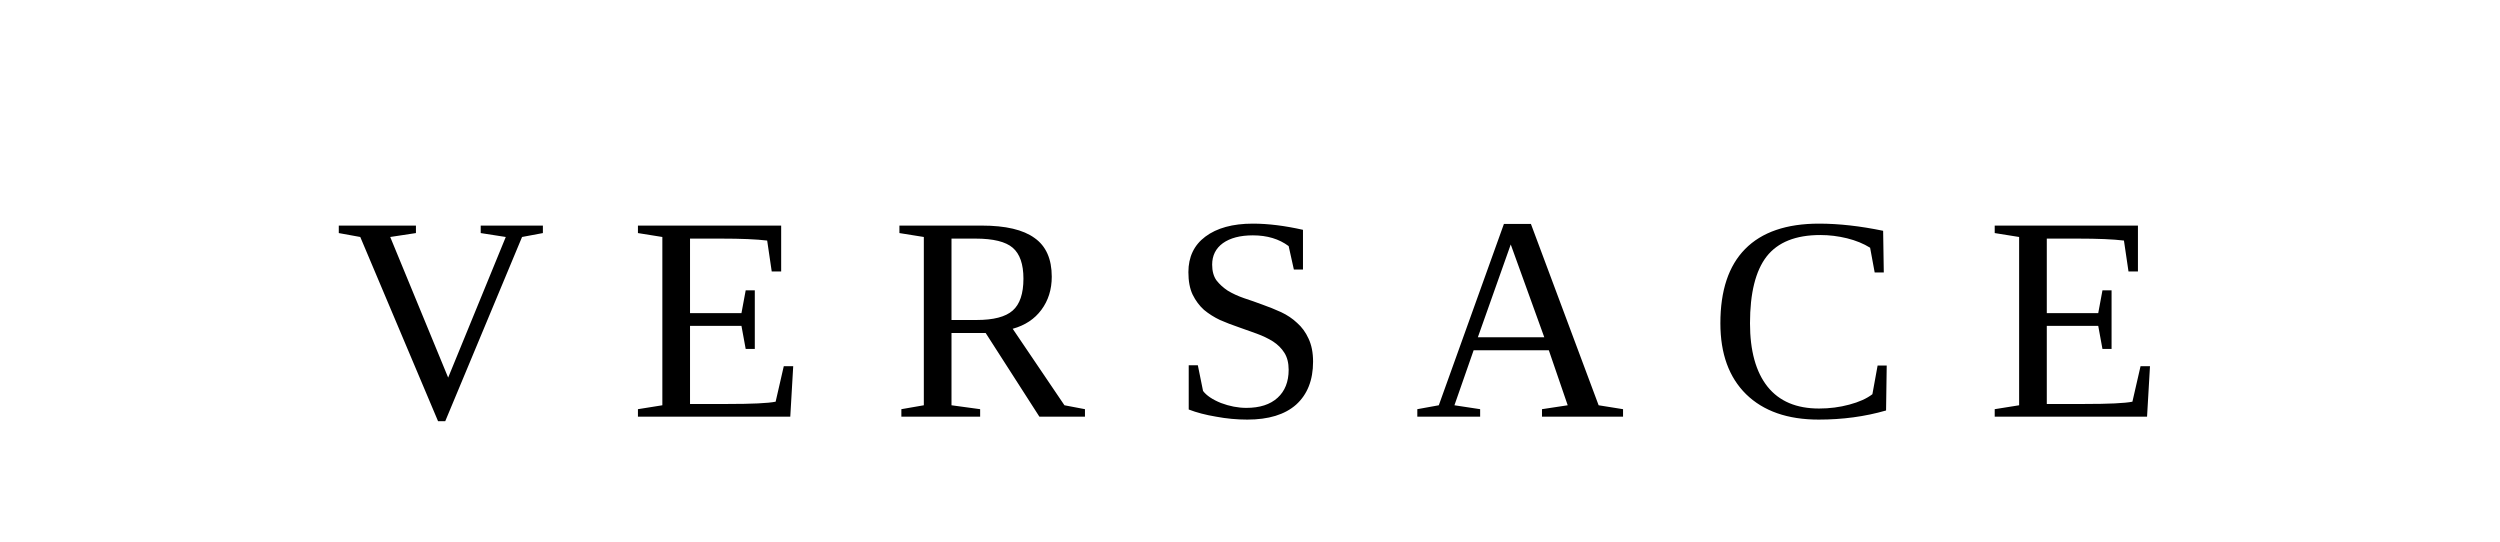
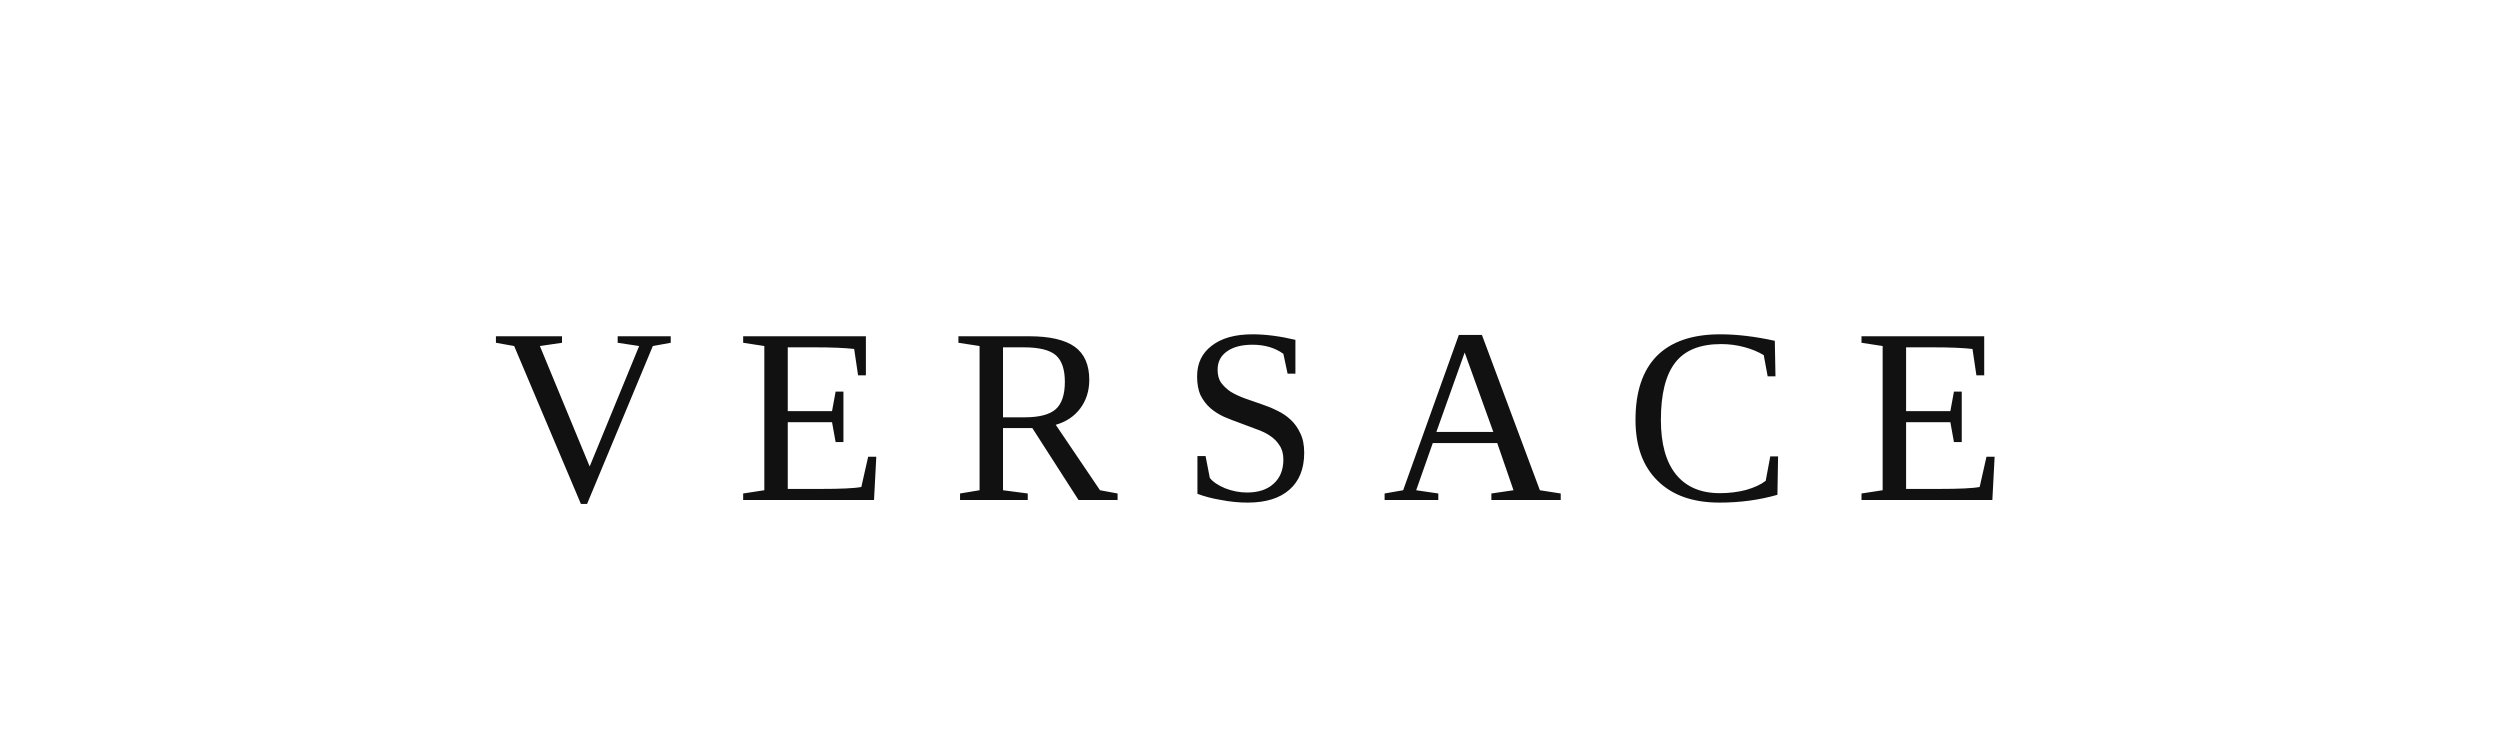
- <svg xmlns="http://www.w3.org/2000/svg" viewBox="0 8 120 26">
-   <text x="60" y="28" font-family="Georgia, 'Times New Roman', serif" font-size="14" font-weight="400" letter-spacing="4" text-anchor="middle" fill="#000">VERSACE</text>
+ <svg xmlns="http://www.w3.org/2000/svg" viewBox="0 0 120 36">
+   <text x="60" y="24" font-family="Georgia, 'Times New Roman', serif" font-size="12" font-weight="400" letter-spacing="3" text-anchor="middle" fill="#111">VERSACE</text>
</svg>
